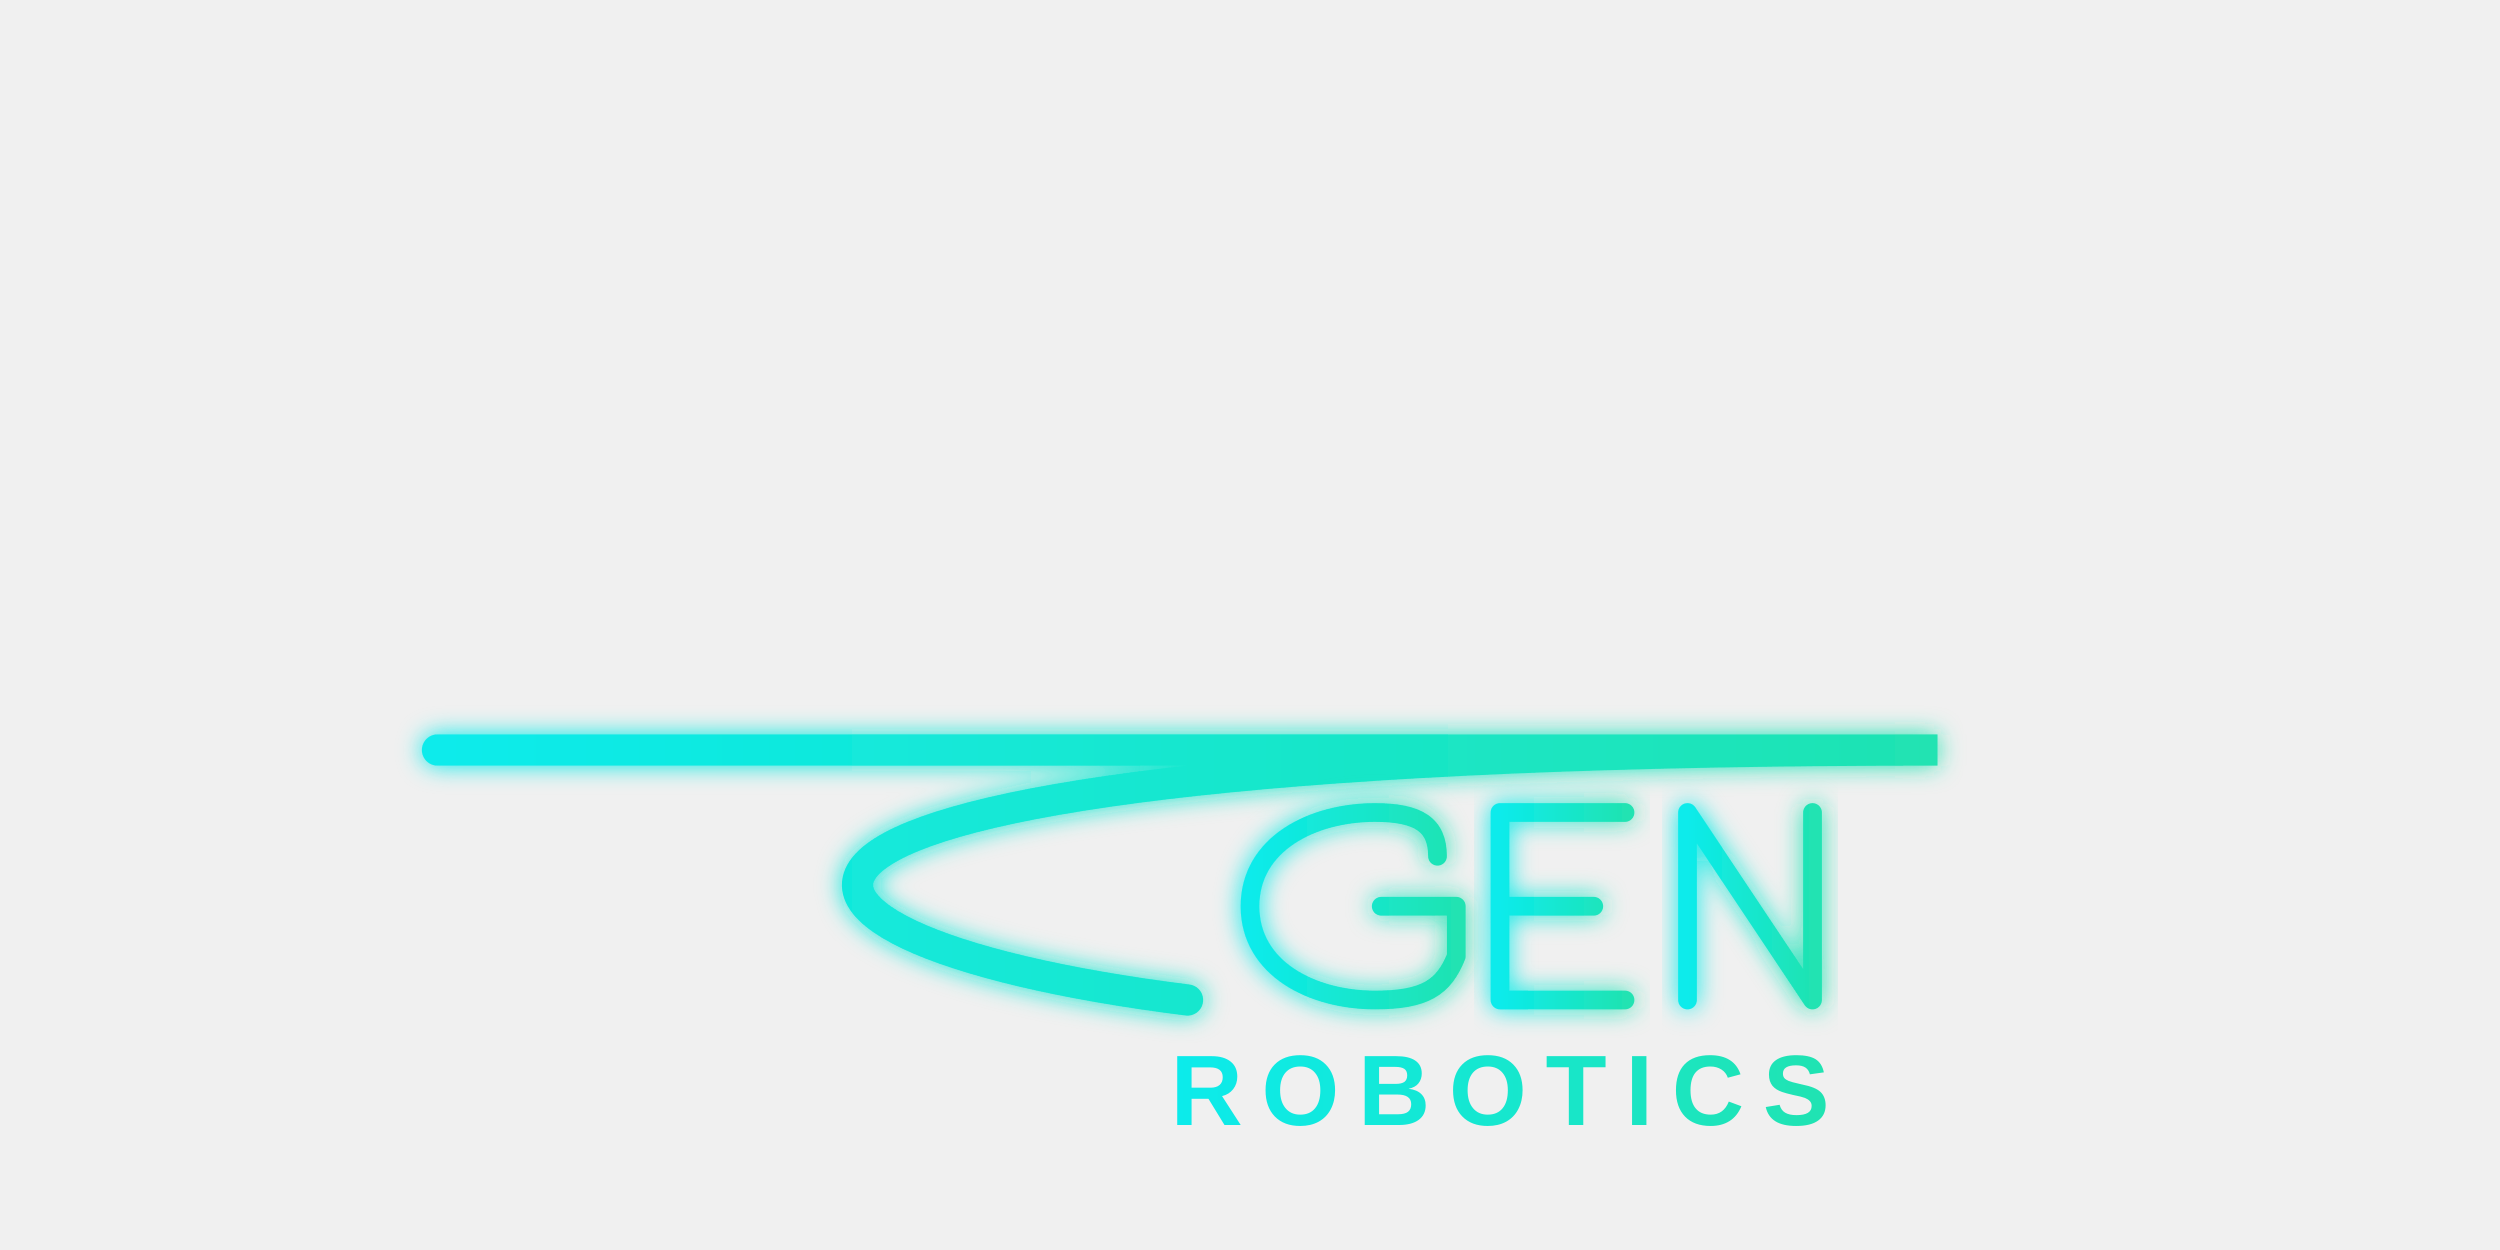
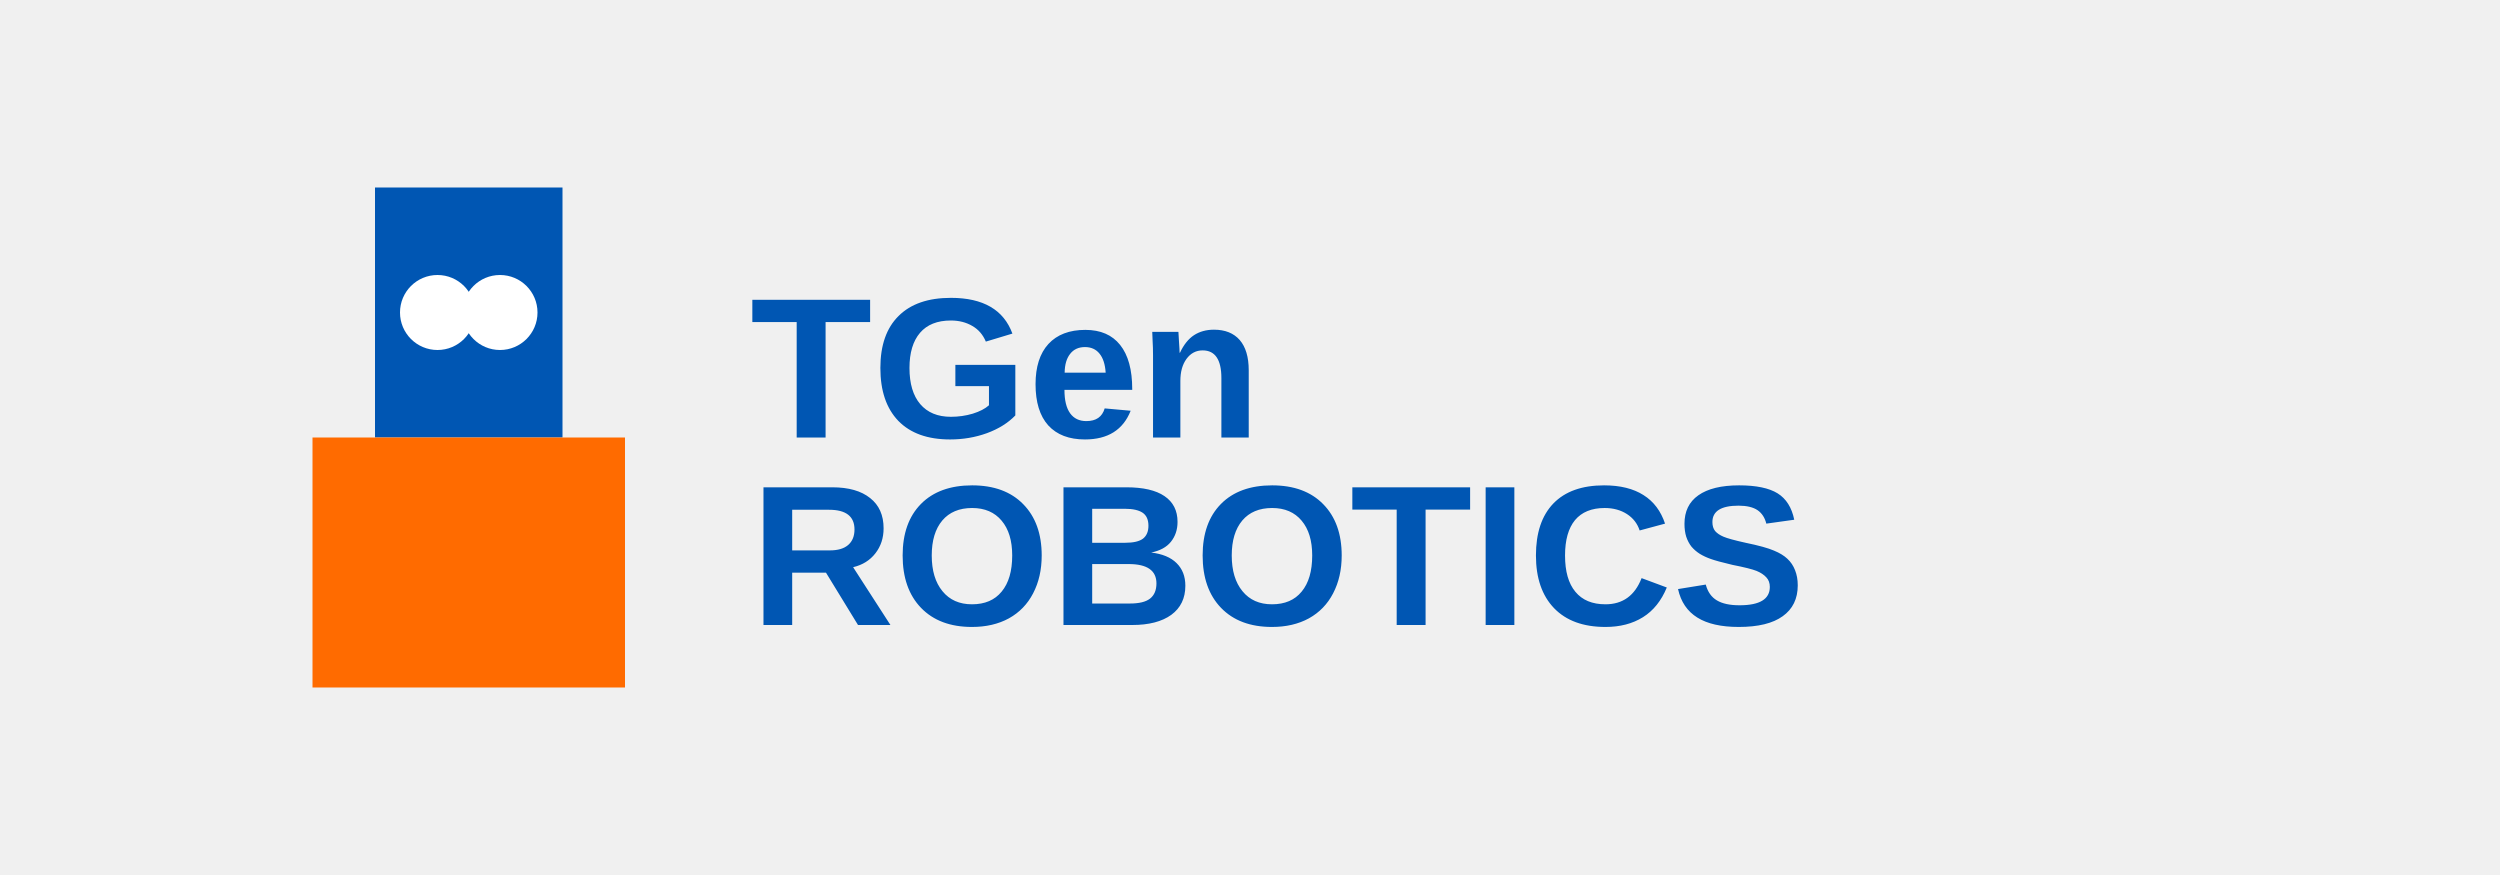
- <svg xmlns="http://www.w3.org/2000/svg" viewBox="0 0 400 200" width="400" height="200">
-   <defs>
-     <linearGradient id="logoGradient" x1="0%" y1="0%" x2="100%" y2="0%">
-       <stop offset="0%" stop-color="#0cebeb" />
-       <stop offset="100%" stop-color="#20e3b2" />
-     </linearGradient>
-     <filter id="glow" x="-20%" y="-20%" width="140%" height="140%">
-       <feGaussianBlur stdDeviation="2" result="blur" />
-       <feComposite in="SourceGraphic" in2="blur" operator="over" />
-     </filter>
-   </defs>
-   <path d="M70,120 Q230,120 310,120 C100,120 110,150 190,160" stroke="url(#logoGradient)" stroke-width="5" fill="none" stroke-linecap="round" filter="url(#glow)" />
-   <path d="M200,145 C200,135 210,130 220,130 C227,130 230,132 230,137 M200,145 C200,155 210,160 220,160 C228,160 231,158 233,153 M221,145 L233,145 M233,145 L233,153" stroke="url(#logoGradient)" stroke-width="3" fill="none" stroke-linecap="round" filter="url(#glow)" />
-   <path d="M240,130 L240,160 M240,130 L260,130 M240,145 L255,145 M240,160 L260,160" stroke="url(#logoGradient)" stroke-width="3" fill="none" stroke-linecap="round" filter="url(#glow)" />
-   <path d="M270,130 L270,160 M270,130 L290,160 M290,130 L290,160" stroke="url(#logoGradient)" stroke-width="3" fill="none" stroke-linecap="round" filter="url(#glow)" />
-   <text x="240" y="180" font-family="Arial, sans-serif" font-size="16" font-weight="600" letter-spacing="3" text-anchor="middle" fill="url(#logoGradient)"> ROBOTICS </text>
+ <svg xmlns="http://www.w3.org/2000/svg" viewBox="0 0 200 70">
+   <style>
+     .logo-text { fill: #0056b3; font-family: Arial, sans-serif; font-weight: bold; }
+     .robot-head { fill: #0056b3; }
+     .robot-body { fill: #ff6b00; }
+     .robot-eye { fill: white; }
+   </style>
+   <g>
+     <path class="robot-head" d="M30 15 L45 15 L45 35 L30 35 Z" />
+     <path class="robot-body" d="M25 35 L50 35 L50 55 L25 55 Z" />
+     <circle class="robot-eye" cx="35" cy="25" r="3" />
+     <circle class="robot-eye" cx="40" cy="25" r="3" />
+     <text x="60" y="35" class="logo-text" font-size="16">TGen</text>
+     <text x="60" y="50" class="logo-text" font-size="16">ROBOTICS</text>
+   </g>
</svg>
